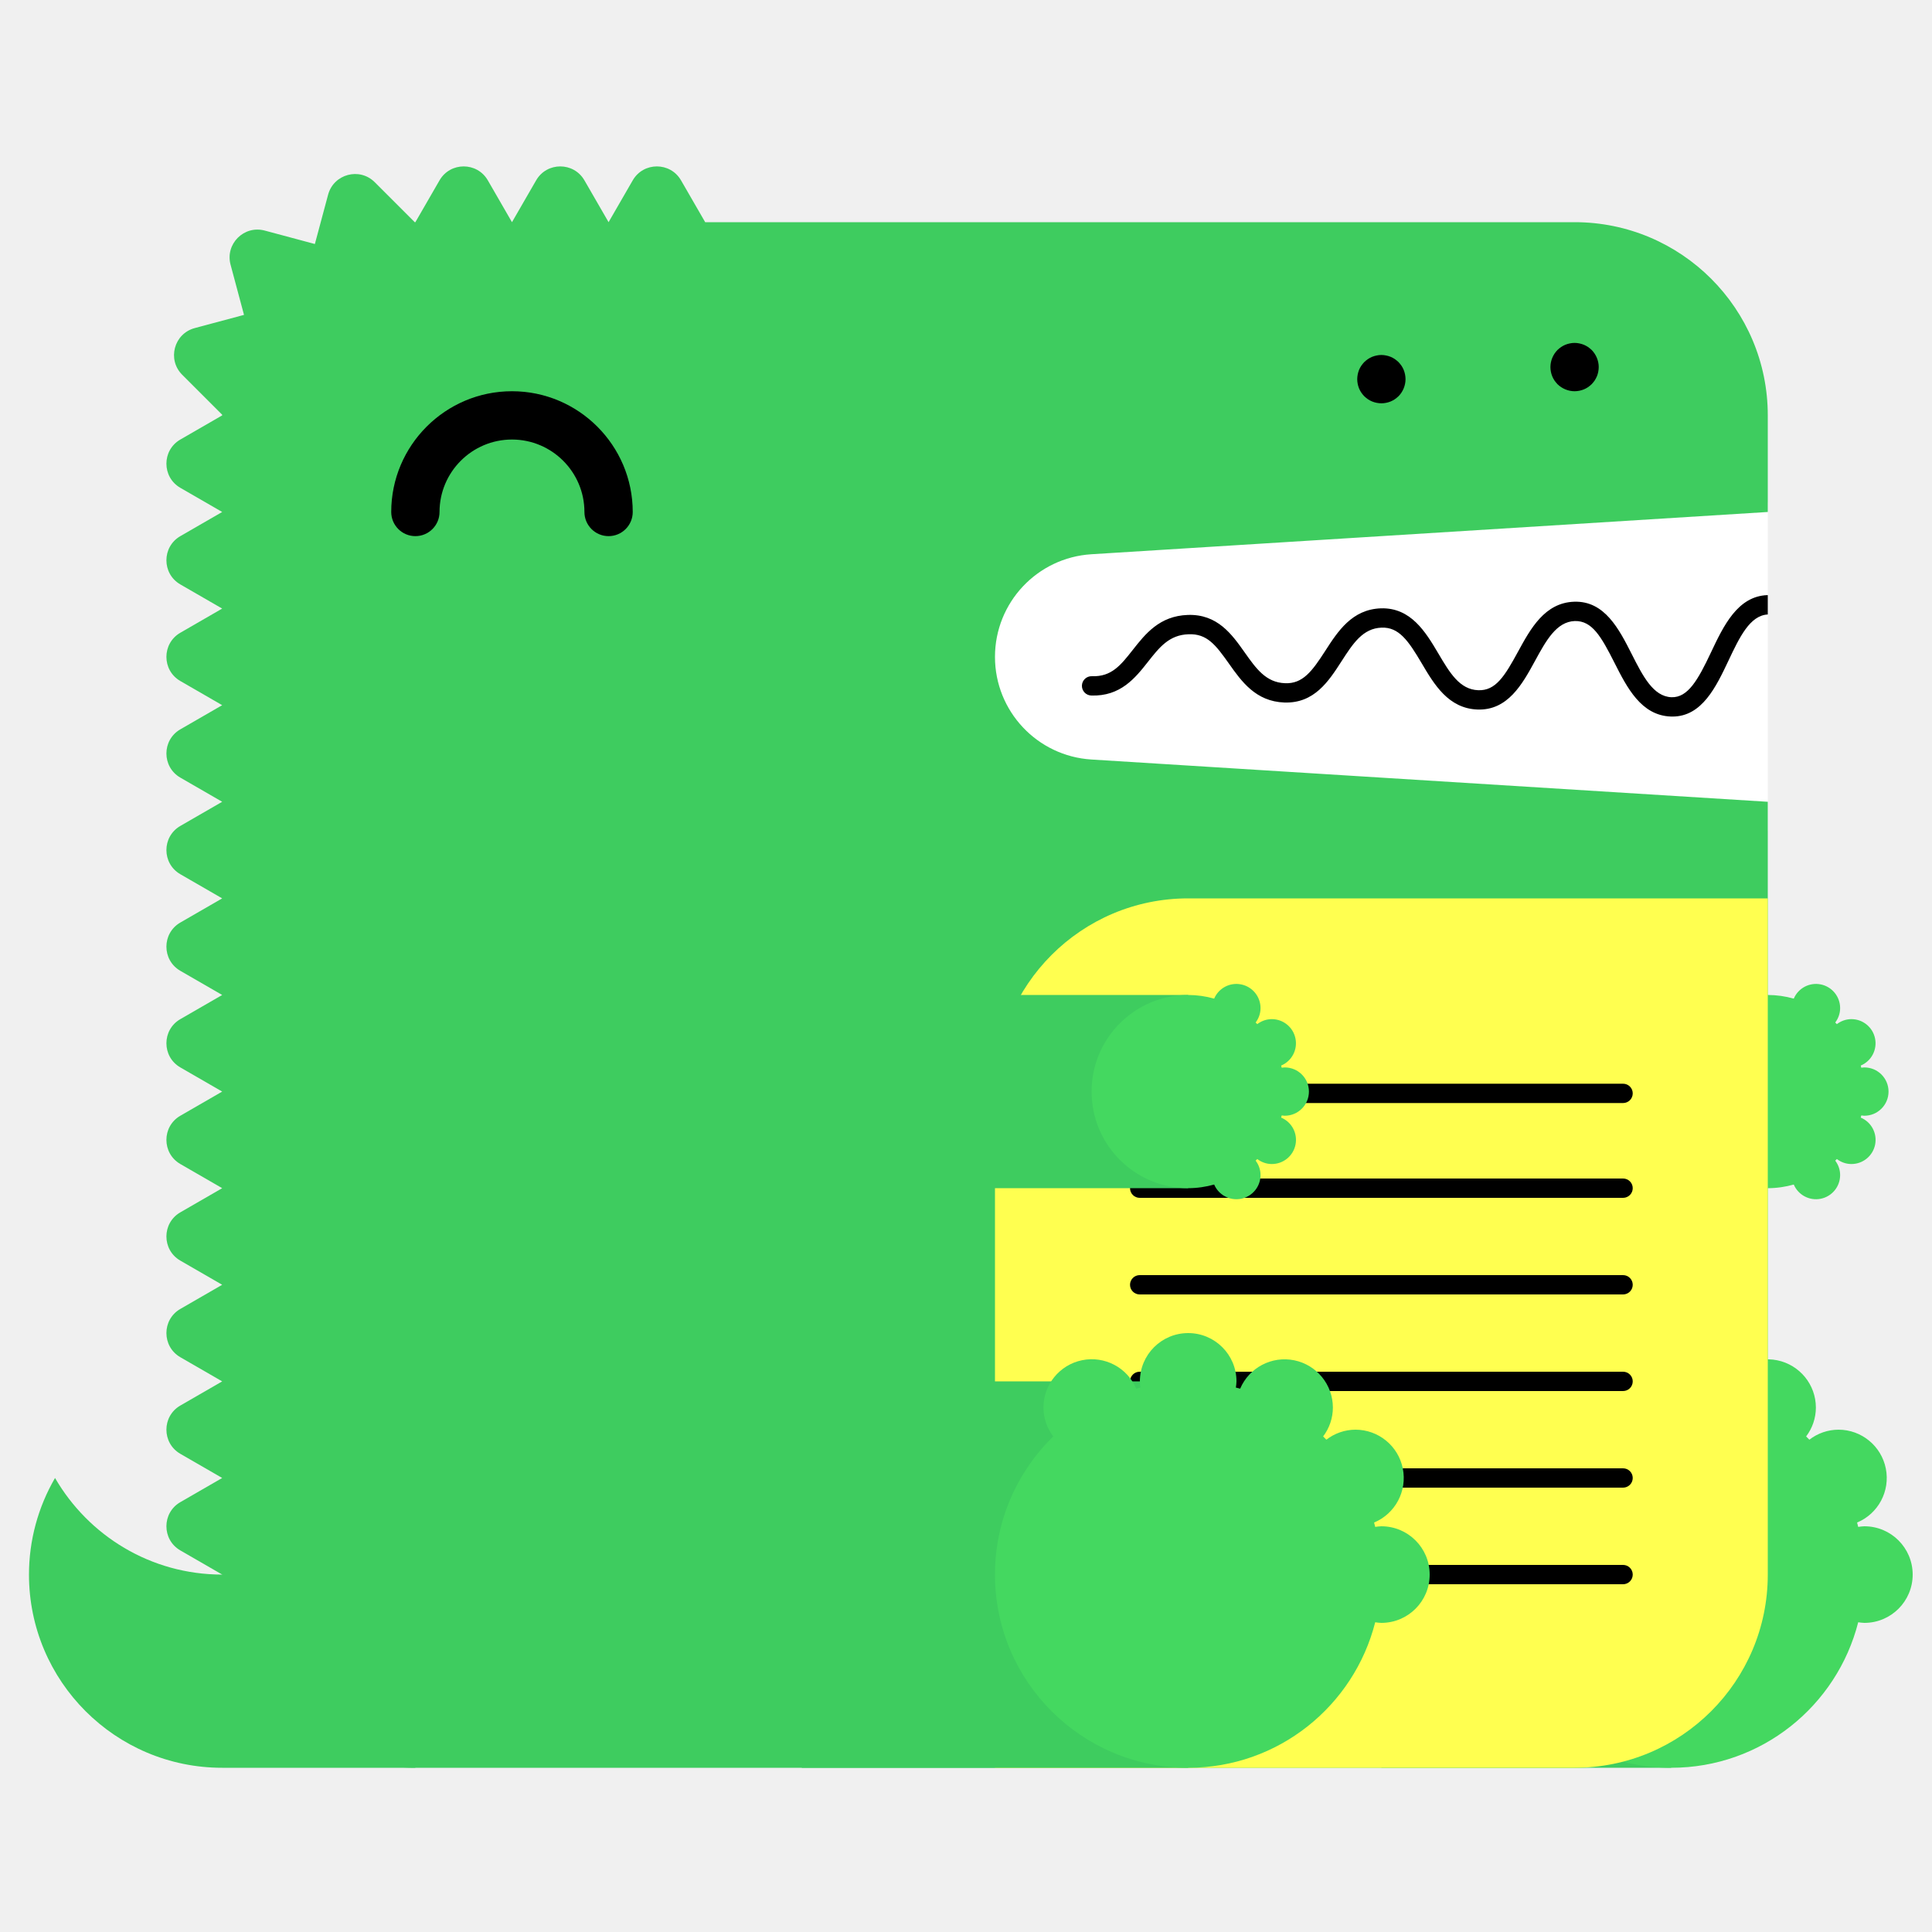
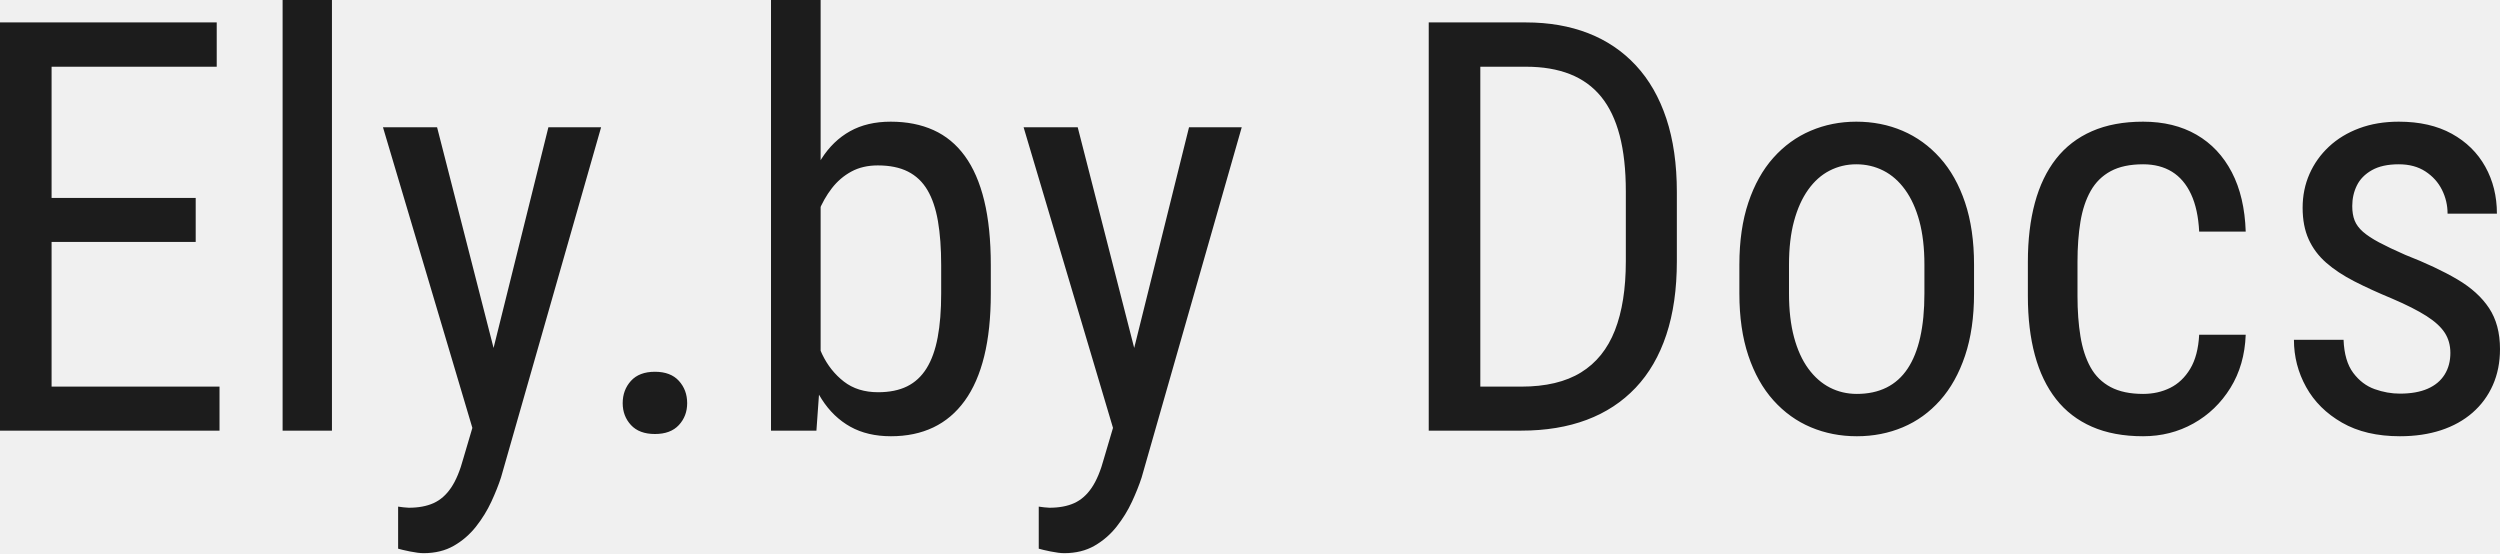
- <svg xmlns="http://www.w3.org/2000/svg" width="200" height="200" viewBox="0 0 200 200">
-   <g fill="none" fill-rule="evenodd">
-     <path fill="#FFF" d="M99 52h84v34H99z" />
-     <path d="M23 163c-7.398 0-13.843-4.027-17.303-10A19.886 19.886 0 0 0 3 163c0 11.046 8.954 20 20 20h20v-20H23z" fill="#3ECC5F" />
-     <path d="M112.98 57.376L183 53V43c0-11.046-8.954-20-20-20H73l-2.5-4.33c-1.112-1.925-3.889-1.925-5 0L63 23l-2.5-4.33c-1.111-1.925-3.889-1.925-5 0L53 23l-2.5-4.33c-1.111-1.925-3.889-1.925-5 0L43 23c-.022 0-.042.003-.065.003l-4.142-4.141c-1.57-1.571-4.252-.853-4.828 1.294l-1.369 5.104-5.192-1.392c-2.148-.575-4.111 1.389-3.535 3.536l1.39 5.193-5.102 1.367c-2.148.576-2.867 3.259-1.296 4.83l4.142 4.142c0 .021-.003.042-.003.064l-4.33 2.5c-1.925 1.111-1.925 3.889 0 5L23 53l-4.33 2.5c-1.925 1.111-1.925 3.889 0 5L23 63l-4.33 2.5c-1.925 1.111-1.925 3.889 0 5L23 73l-4.33 2.5c-1.925 1.111-1.925 3.889 0 5L23 83l-4.33 2.5c-1.925 1.111-1.925 3.889 0 5L23 93l-4.33 2.5c-1.925 1.111-1.925 3.889 0 5L23 103l-4.33 2.5c-1.925 1.111-1.925 3.889 0 5L23 113l-4.33 2.5c-1.925 1.111-1.925 3.889 0 5L23 123l-4.33 2.5c-1.925 1.111-1.925 3.889 0 5L23 133l-4.33 2.5c-1.925 1.111-1.925 3.889 0 5L23 143l-4.33 2.5c-1.925 1.111-1.925 3.889 0 5L23 153l-4.33 2.5c-1.925 1.111-1.925 3.889 0 5L23 163c0 11.046 8.954 20 20 20h120c11.046 0 20-8.954 20-20V83l-70.02-4.376A10.645 10.645 0 0 1 103 68c0-5.621 4.37-10.273 9.98-10.624" fill="#3ECC5F" />
-     <path fill="#3ECC5F" d="M143 183h30v-40h-30z" />
-     <path d="M193 158c-.219 0-.428.037-.639.064-.038-.15-.074-.301-.116-.451A5 5 0 0 0 190.32 148a4.96 4.96 0 0 0-3.016 1.036 26.531 26.531 0 0 0-.335-.336 4.955 4.955 0 0 0 1.011-2.987 5 5 0 0 0-9.599-1.959c-.148-.042-.297-.077-.445-.115.027-.211.064-.42.064-.639a5 5 0 0 0-5-5 5 5 0 0 0-5 5c0 .219.037.428.064.639-.148.038-.297.073-.445.115a4.998 4.998 0 0 0-9.599 1.959c0 1.125.384 2.151 1.011 2.987-3.717 3.632-6.031 8.693-6.031 14.3 0 11.046 8.954 20 20 20 9.339 0 17.16-6.41 19.361-15.064.211.027.42.064.639.064a5 5 0 0 0 5-5 5 5 0 0 0-5-5" fill="#44D860" />
-     <path fill="#3ECC5F" d="M153 123h30v-20h-30z" />
-     <path d="M193 115.5a2.5 2.5 0 1 0 0-5c-.109 0-.214.019-.319.032-.02-.075-.037-.15-.058-.225a2.501 2.501 0 0 0-.963-4.807c-.569 0-1.088.197-1.508.518a6.653 6.653 0 0 0-.168-.168c.314-.417.506-.931.506-1.494a2.5 2.5 0 0 0-4.8-.979A9.987 9.987 0 0 0 183 103c-5.522 0-10 4.478-10 10s4.478 10 10 10c.934 0 1.833-.138 2.69-.377a2.5 2.5 0 0 0 4.8-.979c0-.563-.192-1.077-.506-1.494.057-.055.113-.111.168-.168.42.321.939.518 1.508.518a2.5 2.5 0 0 0 .963-4.807c.021-.074.038-.15.058-.225.105.013.21.032.319.032" fill="#44D860" />
-     <path d="M63 55.5a2.5 2.5 0 0 1-2.5-2.5c0-4.136-3.364-7.5-7.5-7.5s-7.5 3.364-7.5 7.5a2.5 2.5 0 1 1-5 0c0-6.893 5.607-12.5 12.5-12.5S65.5 46.107 65.5 53a2.5 2.5 0 0 1-2.5 2.5" fill="#000" />
-     <path d="M103 183h60c11.046 0 20-8.954 20-20V93h-60c-11.046 0-20 8.954-20 20v70z" fill="#FFFF50" />
-     <path d="M168.02 124h-50.04a1 1 0 1 1 0-2h50.04a1 1 0 1 1 0 2m0 20h-50.04a1 1 0 1 1 0-2h50.04a1 1 0 1 1 0 2m0 20h-50.04a1 1 0 1 1 0-2h50.04a1 1 0 1 1 0 2m0-49.814h-50.04a1 1 0 1 1 0-2h50.04a1 1 0 1 1 0 2m0 19.814h-50.04a1 1 0 1 1 0-2h50.04a1 1 0 1 1 0 2m0 20h-50.04a1 1 0 1 1 0-2h50.04a1 1 0 1 1 0 2M183 61.611c-.012 0-.022-.006-.034-.005-3.09.105-4.552 3.196-5.842 5.923-1.346 2.85-2.387 4.703-4.093 4.647-1.889-.068-2.969-2.202-4.113-4.46-1.314-2.594-2.814-5.536-5.963-5.426-3.046.104-4.513 2.794-5.807 5.167-1.377 2.528-2.314 4.065-4.121 3.994-1.927-.07-2.951-1.805-4.136-3.813-1.321-2.236-2.848-4.75-5.936-4.664-2.994.103-4.465 2.385-5.763 4.4-1.373 2.13-2.335 3.428-4.165 3.351-1.973-.07-2.992-1.51-4.171-3.177-1.324-1.873-2.816-3.993-5.895-3.89-2.928.1-4.399 1.97-5.696 3.618-1.232 1.564-2.194 2.802-4.229 2.724a1 1 0 0 0-.072 2c3.017.101 4.545-1.8 5.872-3.487 1.177-1.496 2.193-2.787 4.193-2.855 1.926-.082 2.829 1.115 4.195 3.045 1.297 1.834 2.769 3.914 5.731 4.021 3.103.104 4.596-2.215 5.918-4.267 1.182-1.834 2.202-3.417 4.15-3.484 1.793-.067 2.769 1.35 4.145 3.681 1.297 2.197 2.766 4.686 5.787 4.796 3.125.108 4.634-2.62 5.949-5.035 1.139-2.088 2.214-4.06 4.119-4.126 1.793-.042 2.728 1.595 4.111 4.33 1.292 2.553 2.757 5.445 5.825 5.556l.169.003c3.064 0 4.518-3.075 5.805-5.794 1.139-2.41 2.217-4.68 4.067-4.773v-2z" fill="#000" />
-     <path fill="#3ECC5F" d="M83 183h40v-40H83z" />
-     <path d="M143 158c-.219 0-.428.037-.639.064-.038-.15-.074-.301-.116-.451A5 5 0 0 0 140.32 148a4.96 4.96 0 0 0-3.016 1.036 26.531 26.531 0 0 0-.335-.336 4.955 4.955 0 0 0 1.011-2.987 5 5 0 0 0-9.599-1.959c-.148-.042-.297-.077-.445-.115.027-.211.064-.42.064-.639a5 5 0 0 0-5-5 5 5 0 0 0-5 5c0 .219.037.428.064.639-.148.038-.297.073-.445.115a4.998 4.998 0 0 0-9.599 1.959c0 1.125.384 2.151 1.011 2.987-3.717 3.632-6.031 8.693-6.031 14.3 0 11.046 8.954 20 20 20 9.339 0 17.16-6.41 19.361-15.064.211.027.42.064.639.064a5 5 0 0 0 5-5 5 5 0 0 0-5-5" fill="#44D860" />
-     <path fill="#3ECC5F" d="M83 123h40v-20H83z" />
-     <path d="M133 115.5a2.5 2.5 0 1 0 0-5c-.109 0-.214.019-.319.032-.02-.075-.037-.15-.058-.225a2.501 2.501 0 0 0-.963-4.807c-.569 0-1.088.197-1.508.518a6.653 6.653 0 0 0-.168-.168c.314-.417.506-.931.506-1.494a2.5 2.5 0 0 0-4.8-.979A9.987 9.987 0 0 0 123 103c-5.522 0-10 4.478-10 10s4.478 10 10 10c.934 0 1.833-.138 2.69-.377a2.5 2.5 0 0 0 4.8-.979c0-.563-.192-1.077-.506-1.494.057-.055.113-.111.168-.168.42.321.939.518 1.508.518a2.5 2.5 0 0 0 .963-4.807c.021-.074.038-.15.058-.225.105.013.21.032.319.032" fill="#44D860" />
-     <path d="M143 41.75c-.16 0-.33-.02-.49-.05a2.52 2.52 0 0 1-.47-.14c-.15-.06-.29-.14-.431-.23-.13-.09-.259-.2-.38-.31-.109-.12-.219-.24-.309-.38s-.17-.28-.231-.43a2.619 2.619 0 0 1-.189-.96c0-.16.02-.33.05-.49.03-.16.08-.31.139-.47.061-.15.141-.29.231-.43.09-.13.2-.26.309-.38.121-.11.25-.22.38-.31.141-.09.281-.17.431-.23.149-.06.31-.11.47-.14.32-.07.65-.07.98 0 .159.03.32.08.47.14.149.06.29.14.43.23.13.09.259.2.38.31.11.12.22.25.31.38.09.14.17.28.23.43.06.16.11.31.14.47.029.16.05.33.05.49 0 .66-.271 1.31-.73 1.77-.121.11-.25.22-.38.31-.14.09-.281.17-.43.23a2.565 2.565 0 0 1-.96.19m20-1.25c-.66 0-1.3-.27-1.771-.73a3.802 3.802 0 0 1-.309-.38c-.09-.14-.17-.28-.231-.43a2.619 2.619 0 0 1-.189-.96c0-.66.27-1.3.729-1.77.121-.11.25-.22.38-.31.141-.09.281-.17.431-.23.149-.06.31-.11.47-.14.32-.07.66-.07.98 0 .159.03.32.08.47.14.149.06.29.14.43.23.13.09.259.2.38.31.459.47.73 1.11.73 1.77 0 .16-.021.33-.05.49-.03.16-.08.32-.14.47-.07.15-.14.29-.23.43-.09.13-.2.26-.31.38-.121.11-.25.22-.38.31-.14.09-.281.17-.43.23a2.565 2.565 0 0 1-.96.19" fill="#000" />
-   </g>
+ <svg xmlns="http://www.w3.org/2000/svg" viewBox="0 0 8917 1973">
+   <path fill="#1c1c1c" d="M783 1379V1536H151V1379ZM184 80V1536H0V80ZM698 706V863H151V706ZM773 80V238H151V80ZM1184 0V1536H1008V0ZM1715 1424 1956 454H2144L1787 1703Q1774 1743 1752.5 1789.5Q1731 1836 1698 1878Q1665 1920 1619 1946.5Q1573 1973 1511 1973Q1492 1973 1462.5 1967Q1433 1961 1420 1957V1807Q1426 1808 1439 1809.5Q1452 1811 1458 1811Q1510 1811 1546.5 1794.5Q1583 1778 1609 1739.5Q1635 1701 1653 1634ZM1559 454 1774 1294 1820 1489 1694 1557 1366 454ZM2221 1438Q2221 1391 2250.5 1358.5Q2280 1326 2336 1326Q2392 1326 2421.5 1358.5Q2451 1391 2451 1438Q2451 1484 2421.5 1516Q2392 1548 2336 1548Q2280 1548 2250.5 1516Q2221 1484 2221 1438ZM2750 0H2927V1326L2912 1536H2750ZM3534 946V1047Q3534 1175 3510.5 1270.5Q3487 1366 3441 1429.5Q3395 1493 3329 1524.5Q3263 1556 3178 1556Q3094 1556 3033 1522Q2972 1488 2931 1424Q2890 1360 2866.5 1269Q2843 1178 2834 1064V929Q2843 814 2866 722.5Q2889 631 2930 566.5Q2971 502 3032 468Q3093 434 3177 434Q3263 434 3329.5 464Q3396 494 3441.5 556.5Q3487 619 3510.5 715.5Q3534 812 3534 946ZM3357 1047V946Q3357 856 3345.5 789Q3334 722 3308 678Q3282 634 3238.5 612Q3195 590 3131 590Q3077 590 3036.5 612Q2996 634 2967 671.5Q2938 709 2919 756.5Q2900 804 2891 855V1139Q2904 1204 2932.5 1263.5Q2961 1323 3010 1361Q3059 1399 3132 1399Q3193 1399 3235.5 1378Q3278 1357 3305 1313.5Q3332 1270 3344.5 1203.5Q3357 1137 3357 1047ZM4000 1424 4241 454H4429L4072 1703Q4059 1743 4037.5 1789.5Q4016 1836 3983 1878Q3950 1920 3904 1946.5Q3858 1973 3796 1973Q3777 1973 3747.5 1967Q3718 1961 3705 1957V1807Q3711 1808 3724 1809.5Q3737 1811 3743 1811Q3795 1811 3831.5 1794.5Q3868 1778 3894 1739.5Q3920 1701 3938 1634ZM3844 454 4059 1294 4105 1489 3979 1557 3651 454ZM5426 1536H5178L5180 1379H5426Q5557 1379 5639 1328.5Q5721 1278 5760 1178.5Q5799 1079 5799 932V683Q5799 567 5777 483Q5755 399 5711 345Q5667 291 5600 264.5Q5533 238 5443 238H5173V80H5443Q5566 80 5665 118.5Q5764 157 5835 233.5Q5906 310 5943.5 423Q5981 536 5981 685V932Q5981 1081 5943.5 1194Q5906 1307 5834 1383Q5762 1459 5659.5 1497.5Q5557 1536 5426 1536ZM5280 80V1536H5096V80ZM6204 1047V944Q6204 818 6236 722.5Q6268 627 6325 563Q6382 499 6458 466.5Q6534 434 6621 434Q6710 434 6786 466.5Q6862 499 6919.5 563Q6977 627 7009 722.5Q7041 818 7041 944V1047Q7041 1173 7009 1268.5Q6977 1364 6920 1428Q6863 1492 6787 1524Q6711 1556 6623 1556Q6535 1556 6459 1524Q6383 1492 6325.5 1428Q6268 1364 6236 1268.5Q6204 1173 6204 1047ZM6381 944V1047Q6381 1136 6399 1203Q6417 1270 6450 1315Q6483 1360 6527 1382.5Q6571 1405 6623 1405Q6683 1405 6728.5 1382.5Q6774 1360 6804 1315Q6834 1270 6849 1203Q6864 1136 6864 1047V944Q6864 855 6846 788.5Q6828 722 6795 676.5Q6762 631 6717.5 608.5Q6673 586 6621 586Q6570 586 6526 608.5Q6482 631 6449.5 676.5Q6417 722 6399 788.5Q6381 855 6381 944ZM7644 1405Q7697 1405 7740.5 1383.5Q7784 1362 7812 1315.5Q7840 1269 7844 1194H8010Q8006 1302 7955.5 1383.5Q7905 1465 7823.5 1510.5Q7742 1556 7644 1556Q7539 1556 7461.5 1522Q7384 1488 7333.5 1423.5Q7283 1359 7258 1266.5Q7233 1174 7233 1056V934Q7233 816 7258 723.5Q7283 631 7333.5 566.5Q7384 502 7461.5 468Q7539 434 7644 434Q7754 434 7834.5 480.5Q7915 527 7960.5 614.5Q8006 702 8010 826H7844Q7840 746 7815 692.5Q7790 639 7747 612.5Q7704 586 7644 586Q7574 586 7528.5 610.5Q7483 635 7457 681Q7431 727 7420.5 791Q7410 855 7410 934V1056Q7410 1135 7420.5 1199.5Q7431 1264 7456.5 1310Q7482 1356 7528 1380.5Q7574 1405 7644 1405ZM8740 1259Q8740 1218 8720 1187Q8700 1156 8654.5 1127Q8609 1098 8532 1065Q8457 1034 8397.5 1003.5Q8338 973 8297 937Q8256 901 8234.5 853.5Q8213 806 8213 741Q8213 676 8237.5 620.5Q8262 565 8307 523Q8352 481 8415 457.5Q8478 434 8556 434Q8667 434 8745 477Q8823 520 8864.5 594.5Q8906 669 8906 762H8730Q8730 717 8710 677Q8690 637 8651 611.5Q8612 586 8556 586Q8497 586 8460 607Q8423 628 8406.5 661.5Q8390 695 8390 735Q8390 765 8398.5 786.5Q8407 808 8428 826.5Q8449 845 8485.5 864.5Q8522 884 8579 909Q8689 952 8764 996Q8839 1040 8878 1099Q8917 1158 8917 1245Q8917 1316 8891.5 1373.5Q8866 1431 8819 1472Q8772 1513 8706.5 1534.5Q8641 1556 8560 1556Q8438 1556 8353.5 1507.5Q8269 1459 8225.5 1380.5Q8182 1302 8182 1212H8359Q8362 1288 8393.5 1330Q8425 1372 8470 1388Q8515 1404 8560 1404Q8619 1404 8659 1386.5Q8699 1369 8719.5 1336Q8740 1303 8740 1259Z" />
</svg>
